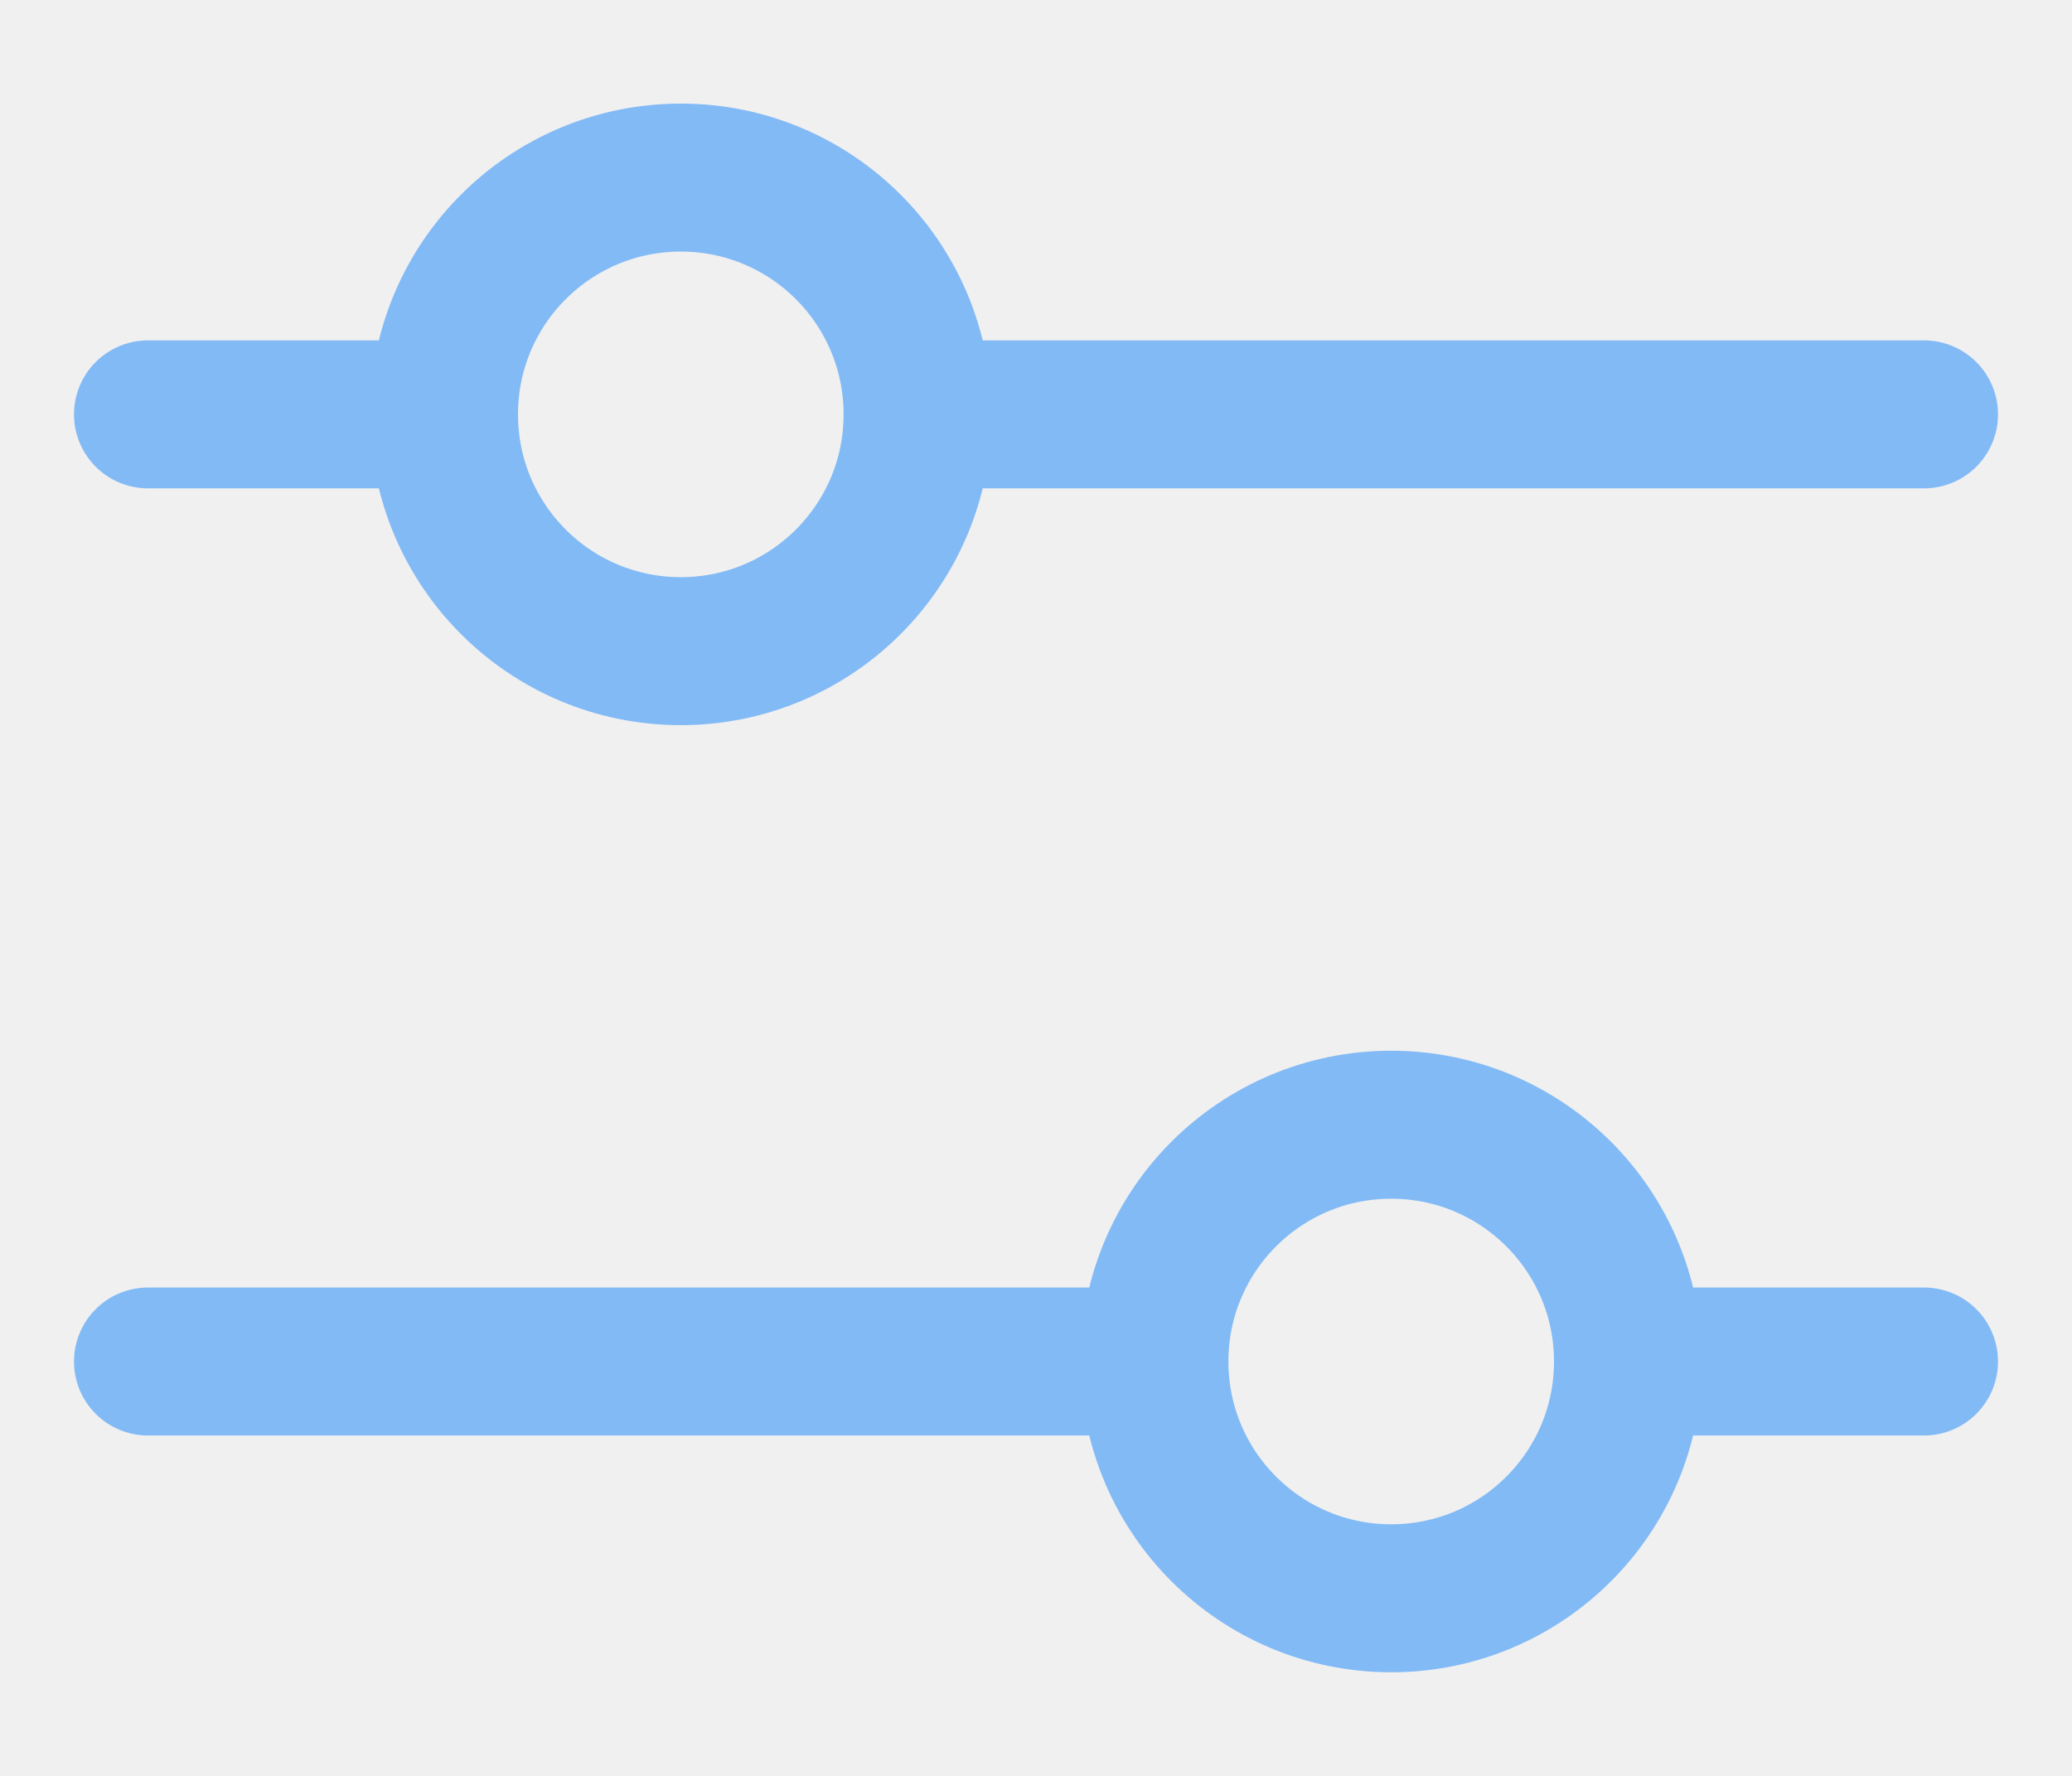
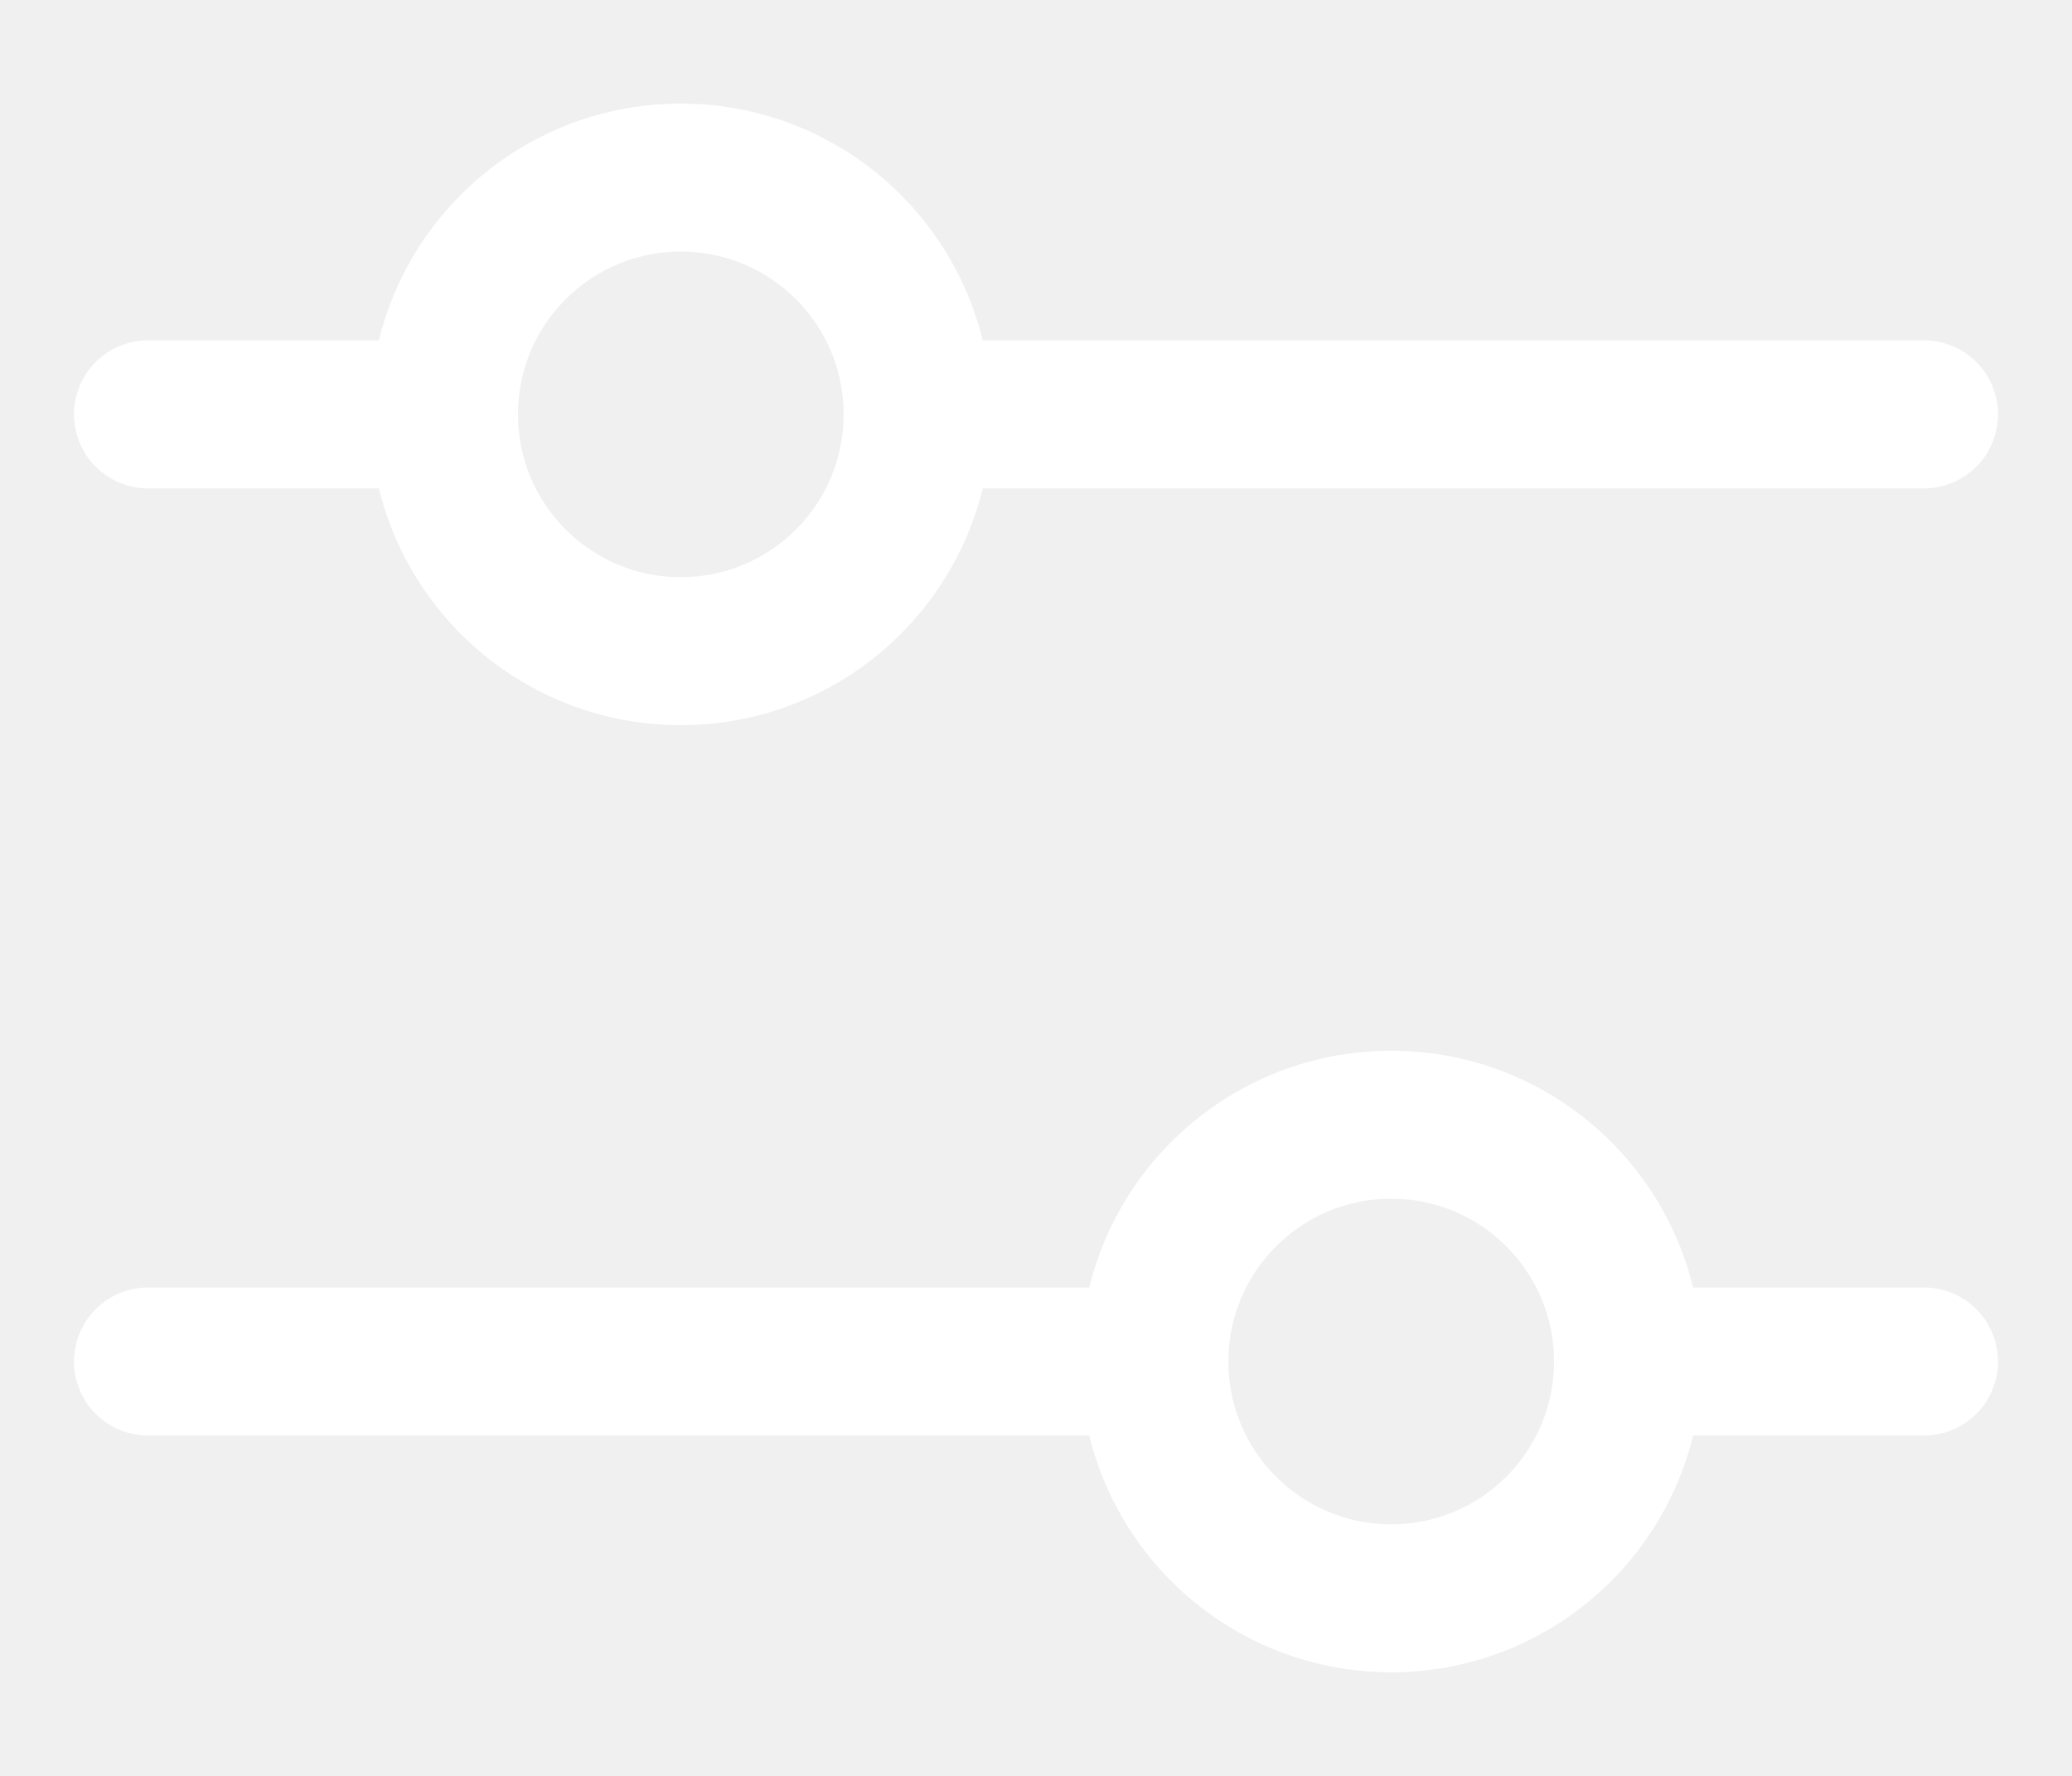
- <svg xmlns="http://www.w3.org/2000/svg" width="14" height="12" viewBox="0 0 14 12" fill="none">
-   <path d="M13 2.8L6.2 2.8M6.2 2.8C6.2 1.916 5.484 1.2 4.6 1.2C3.716 1.2 3 1.916 3 2.8M6.2 2.8C6.2 3.684 5.484 4.4 4.6 4.4C3.716 4.4 3 3.684 3 2.8M3 2.8H1M13 9.2L11 9.2M11 9.2C11 8.316 10.284 7.6 9.4 7.6C8.516 7.6 7.8 8.316 7.8 9.2M11 9.2C11 10.084 10.284 10.8 9.4 10.8C8.516 10.8 7.8 10.084 7.8 9.2M7.8 9.2H1" stroke="#82BAF6" stroke-linecap="round" stroke-linejoin="round" />
+ <svg xmlns="http://www.w3.org/2000/svg" class="icon--filter-summary" width="14" height="12" viewBox="0 0 14 12" fill="none" fill-opacity="0">
+   <path d="M13 2.8L6.2 2.8M6.2 2.8C6.2 1.916 5.484 1.2 4.6 1.2C3.716 1.2 3 1.916 3 2.8M6.2 2.8C6.2 3.684 5.484 4.4 4.6 4.4C3.716 4.4 3 3.684 3 2.8M3 2.8H1M13 9.2L11 9.2M11 9.2C11 8.316 10.284 7.6 9.4 7.6C8.516 7.6 7.8 8.316 7.8 9.2M11 9.2C11 10.084 10.284 10.8 9.4 10.8C8.516 10.8 7.8 10.084 7.8 9.2M7.8 9.2H1" fill="none" stroke="white" stroke-linecap="round" stroke-linejoin="round" />
</svg>
